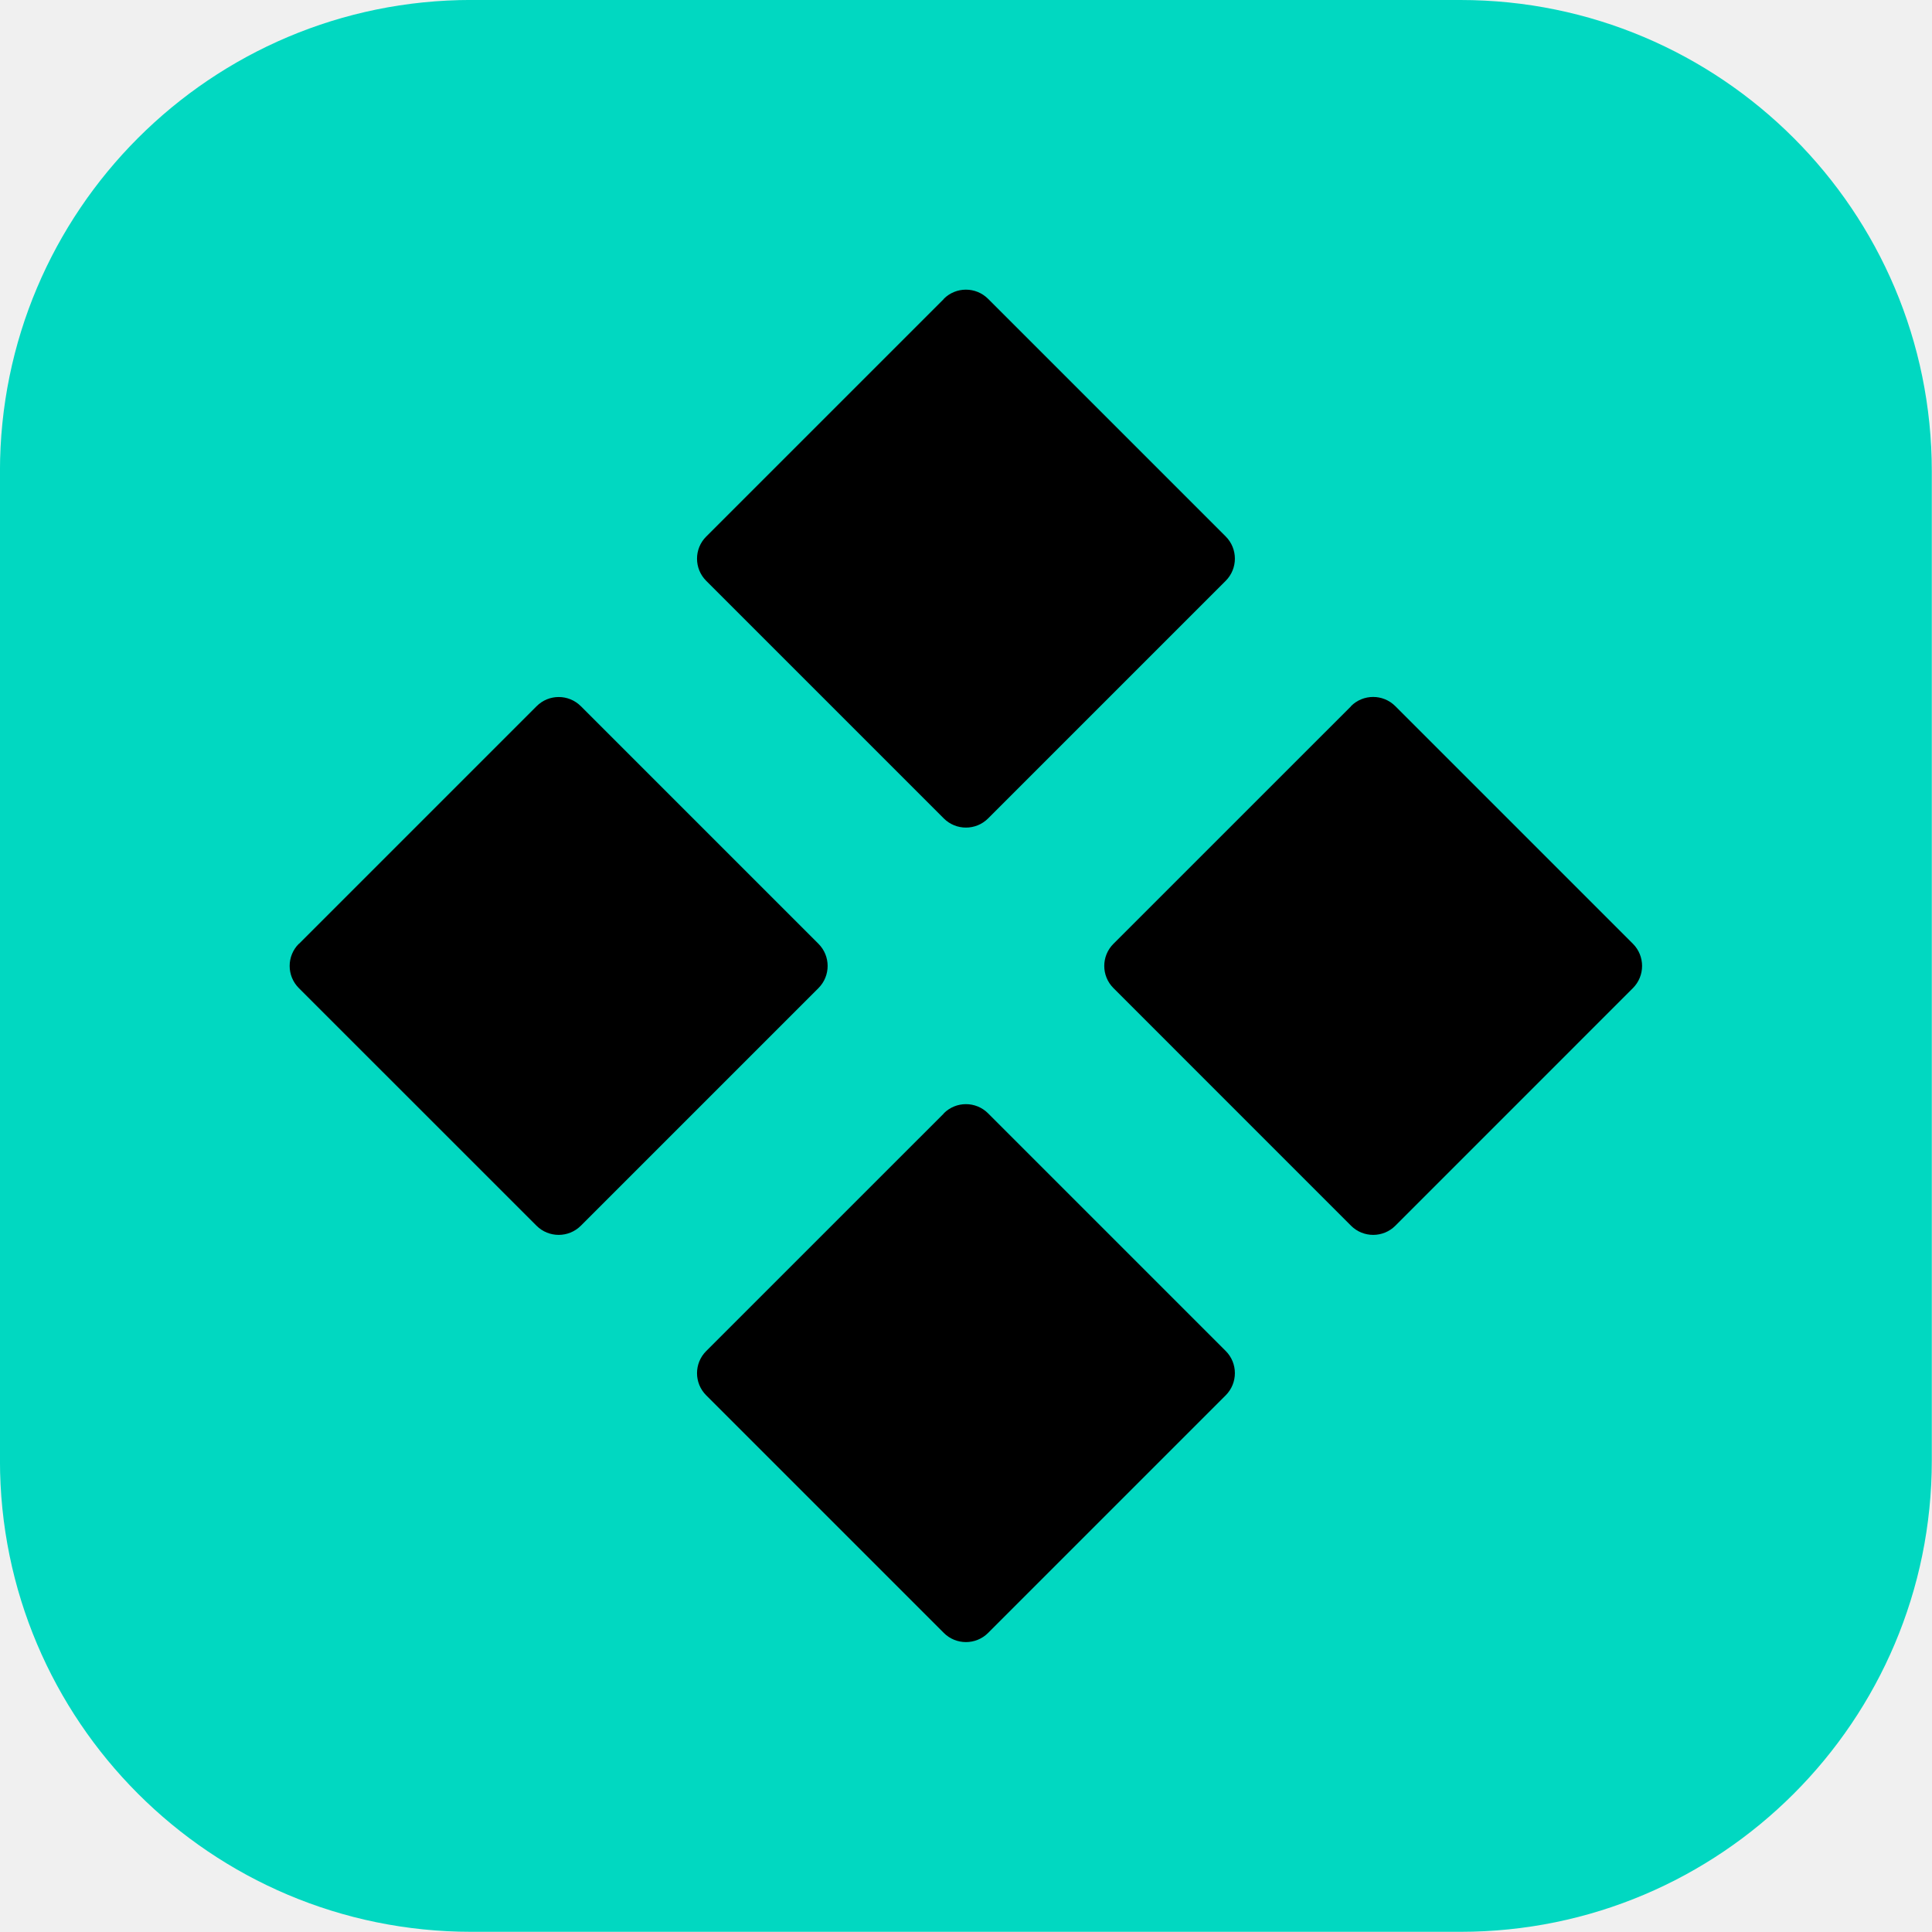
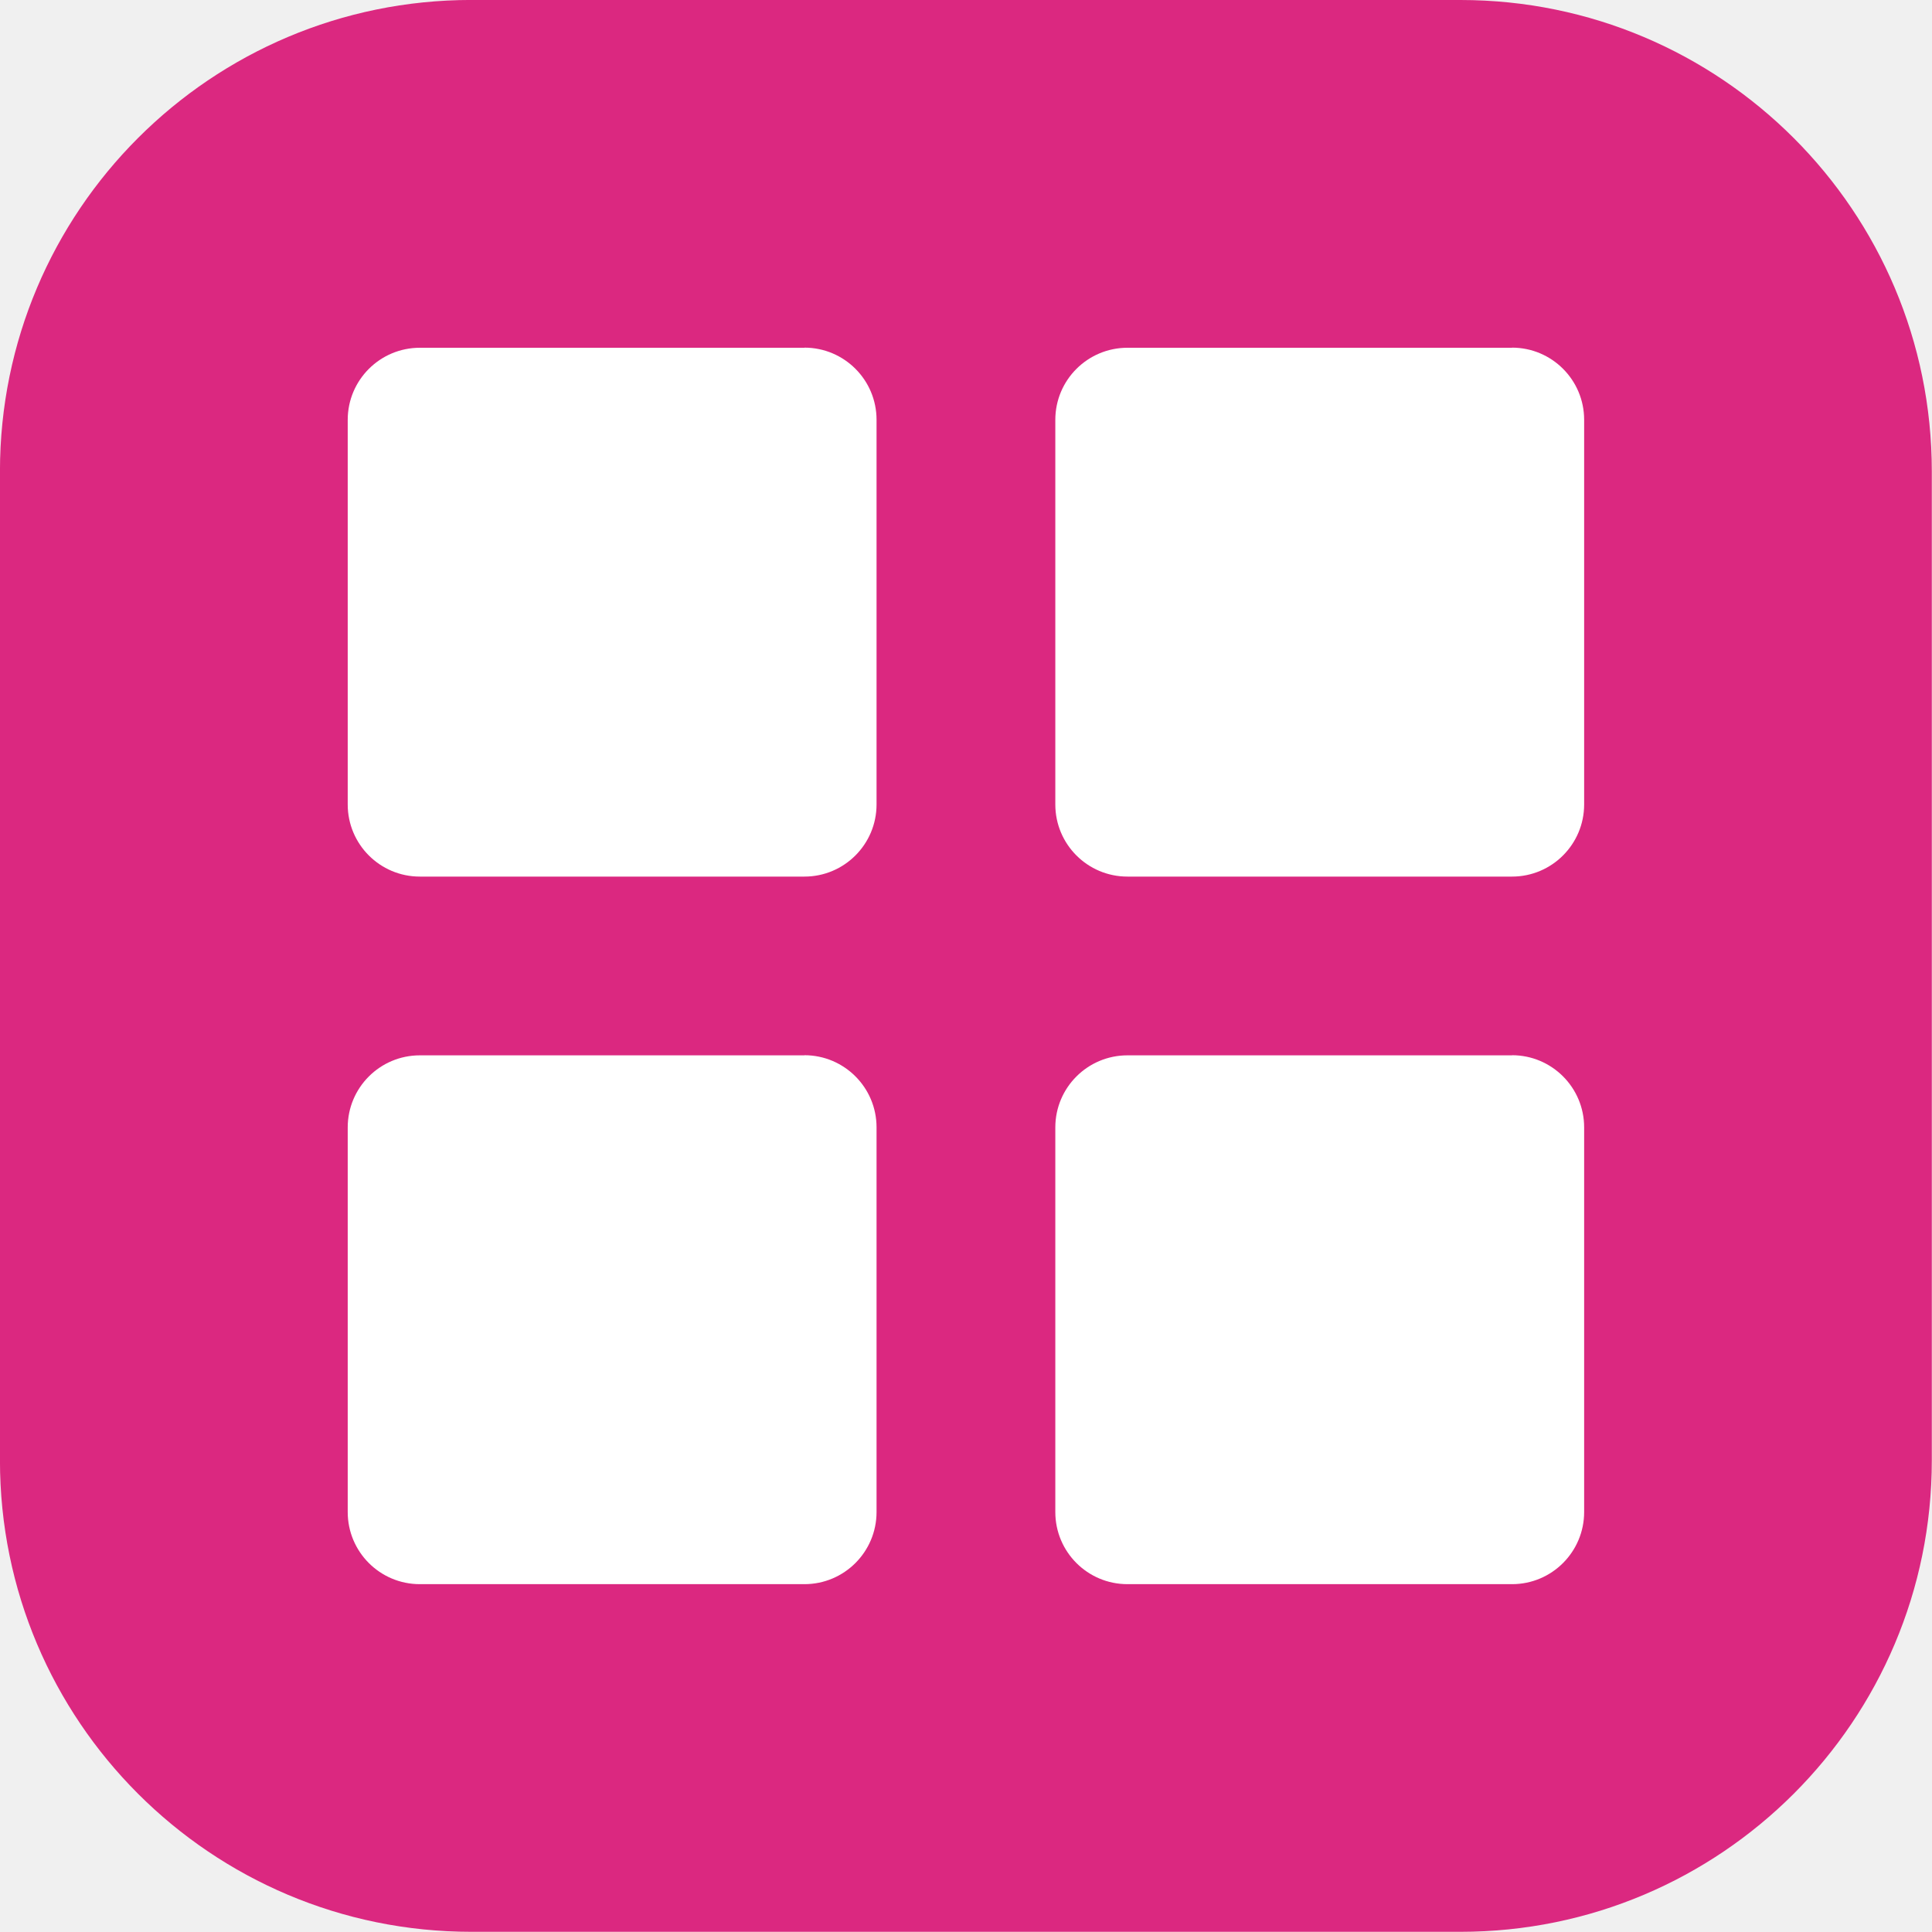
<svg xmlns="http://www.w3.org/2000/svg" viewBox="0 0 500 500">
  <defs>
    <clipPath id="a">
      <path d="M0 0h500v500H0Z" />
    </clipPath>
  </defs>
  <g clip-path="url(#a)">
-     <path fill="#01D8C1" d="M121.99 0h255.97c67.37 0 121.99 54.61 121.99 121.99v255.97c0 67.37-54.62 121.99-121.99 121.99H121.98C54.6 499.95-.01 445.33-.01 377.96V121.98C-.01 54.6 54.6-.01 121.98-.01Z" />
-     <g>
-       <path d="M244.267 77.37l-61.5 61.49c-3.17 3.16-3.17 8.29 0 11.46l61.49 61.49c3.16 3.16 8.3 3.16 11.46 0l61.5-61.5c3.16-3.17 3.16-8.3 0-11.47l-61.5-61.5c-3.17-3.17-8.3-3.17-11.47 0Z" />
-       <path d="M244.267 288.161l-61.5 61.49c-3.17 3.16-3.17 8.29 0 11.46l61.49 61.49c3.16 3.16 8.3 3.16 11.46 0l61.5-61.5c3.16-3.17 3.16-8.3 0-11.47l-61.5-61.5c-3.17-3.17-8.3-3.17-11.47 0Z" />
-       <path d="M77.37 244.267l61.5-61.5c3.16-3.17 8.29-3.17 11.46 0l61.49 61.49c3.16 3.16 3.16 8.29 0 11.46l-61.5 61.5c-3.17 3.16-8.3 3.16-11.47 0l-61.51-61.5c-3.17-3.17-3.17-8.3 0-11.47Z" />
-       <path d="M349.66 182.768l-61.5 61.49c-3.17 3.16-3.17 8.29 0 11.46l61.49 61.5c3.16 3.16 8.3 3.16 11.46 0l61.49-61.5c3.16-3.17 3.16-8.3 0-11.47l-61.5-61.5c-3.17-3.17-8.3-3.17-11.47 0Z" />
+     <path fill="#DB2880" d="M121.99 0h255.97c67.37 0 121.99 54.61 121.99 121.99v255.97c0 67.37-54.62 121.99-121.99 121.99H121.98C54.6 499.95-.01 445.33-.01 377.96V121.98C-.01 54.6 54.6-.01 121.98-.01Z" />
+     <g fill="#FFF">
+       <path d="M208.21 90h-99.55c-10.31 0-18.67 8.35-18.67 18.66v99.54c0 10.3 8.35 18.66 18.66 18.66h99.54c10.3 0 18.66-8.36 18.66-18.67v-99.55c0-10.31-8.36-18.67-18.67-18.67Z" />
+       <path d="M391.335 90h-99.55c-10.31 0-18.67 8.35-18.67 18.66v99.54c0 10.3 8.35 18.66 18.66 18.66h99.54c10.3 0 18.66-8.36 18.66-18.67v-99.55c0-10.31-8.36-18.67-18.67-18.67Z" />
+       <path d="M208.21 273.12h-99.55c-10.31 0-18.67 8.35-18.67 18.66v99.54c0 10.3 8.35 18.66 18.66 18.66h99.54c10.3 0 18.66-8.36 18.66-18.67v-99.55c0-10.31-8.36-18.67-18.67-18.67Z" />
+       <path d="M391.335 273.12h-99.55c-10.31 0-18.67 8.35-18.67 18.66v99.54c0 10.3 8.35 18.66 18.66 18.66h99.54c10.3 0 18.66-8.36 18.66-18.67v-99.55c0-10.31-8.36-18.67-18.67-18.67Z" />
    </g>
  </g>
</svg>
